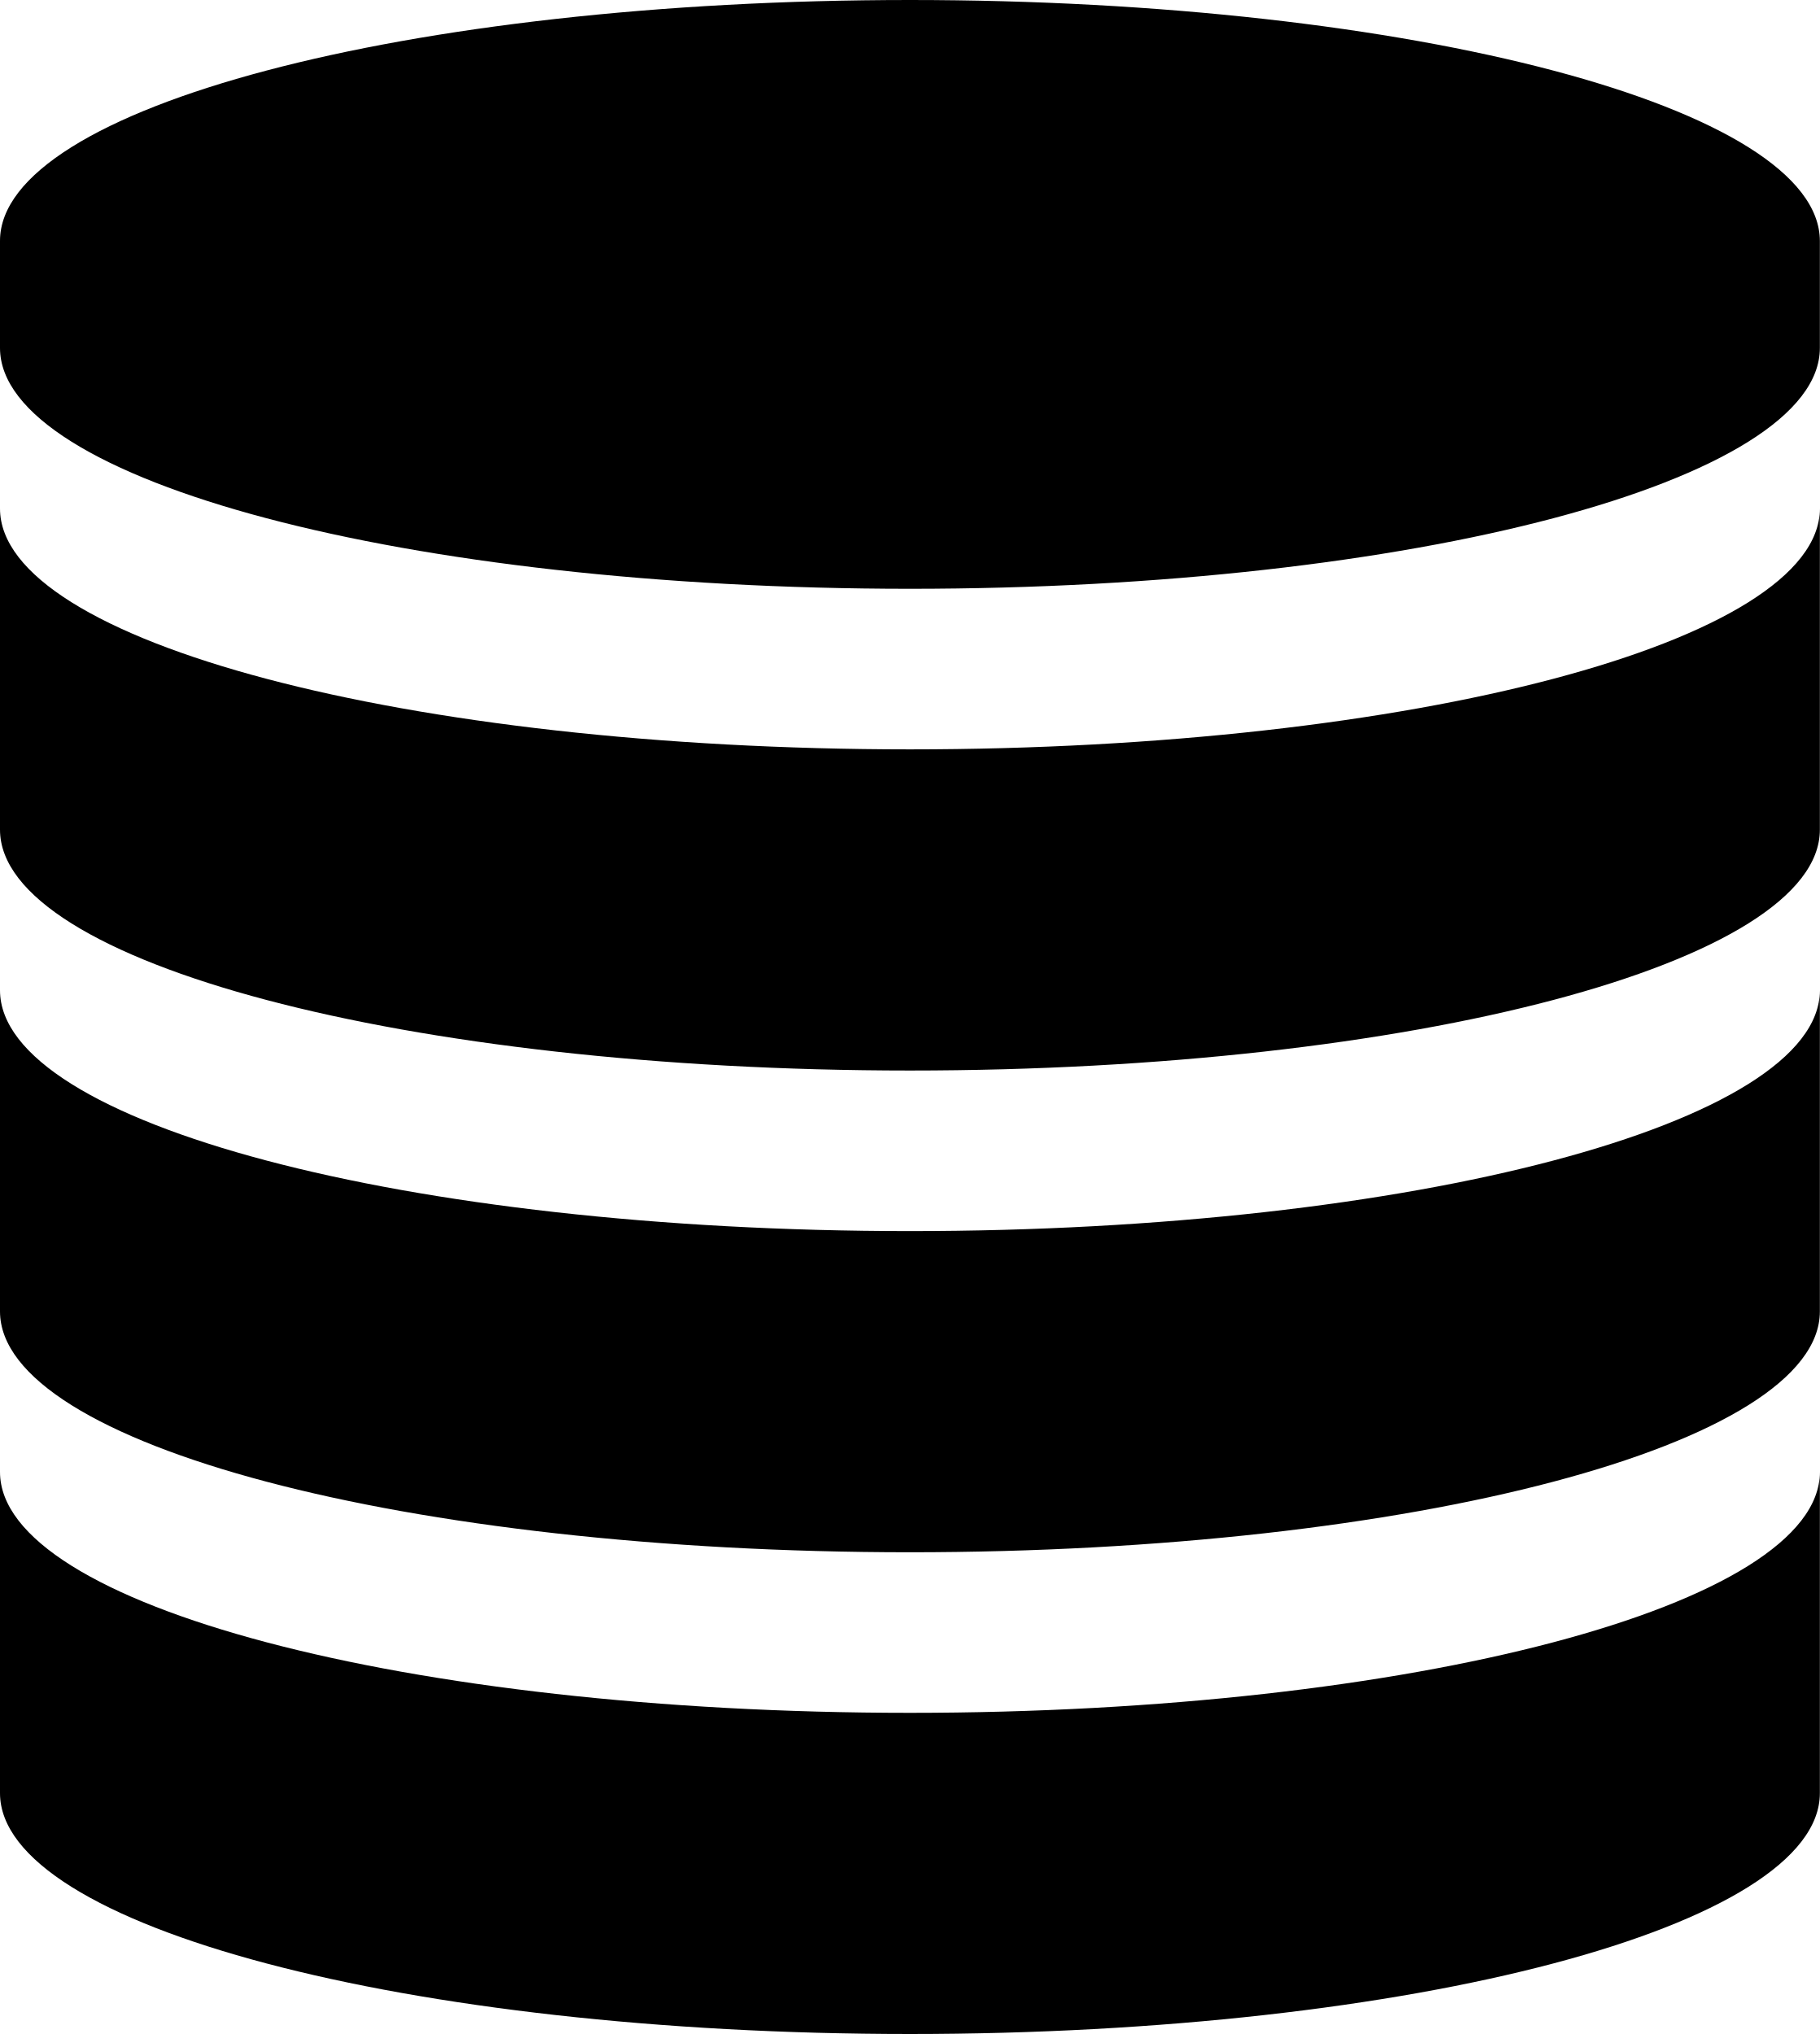
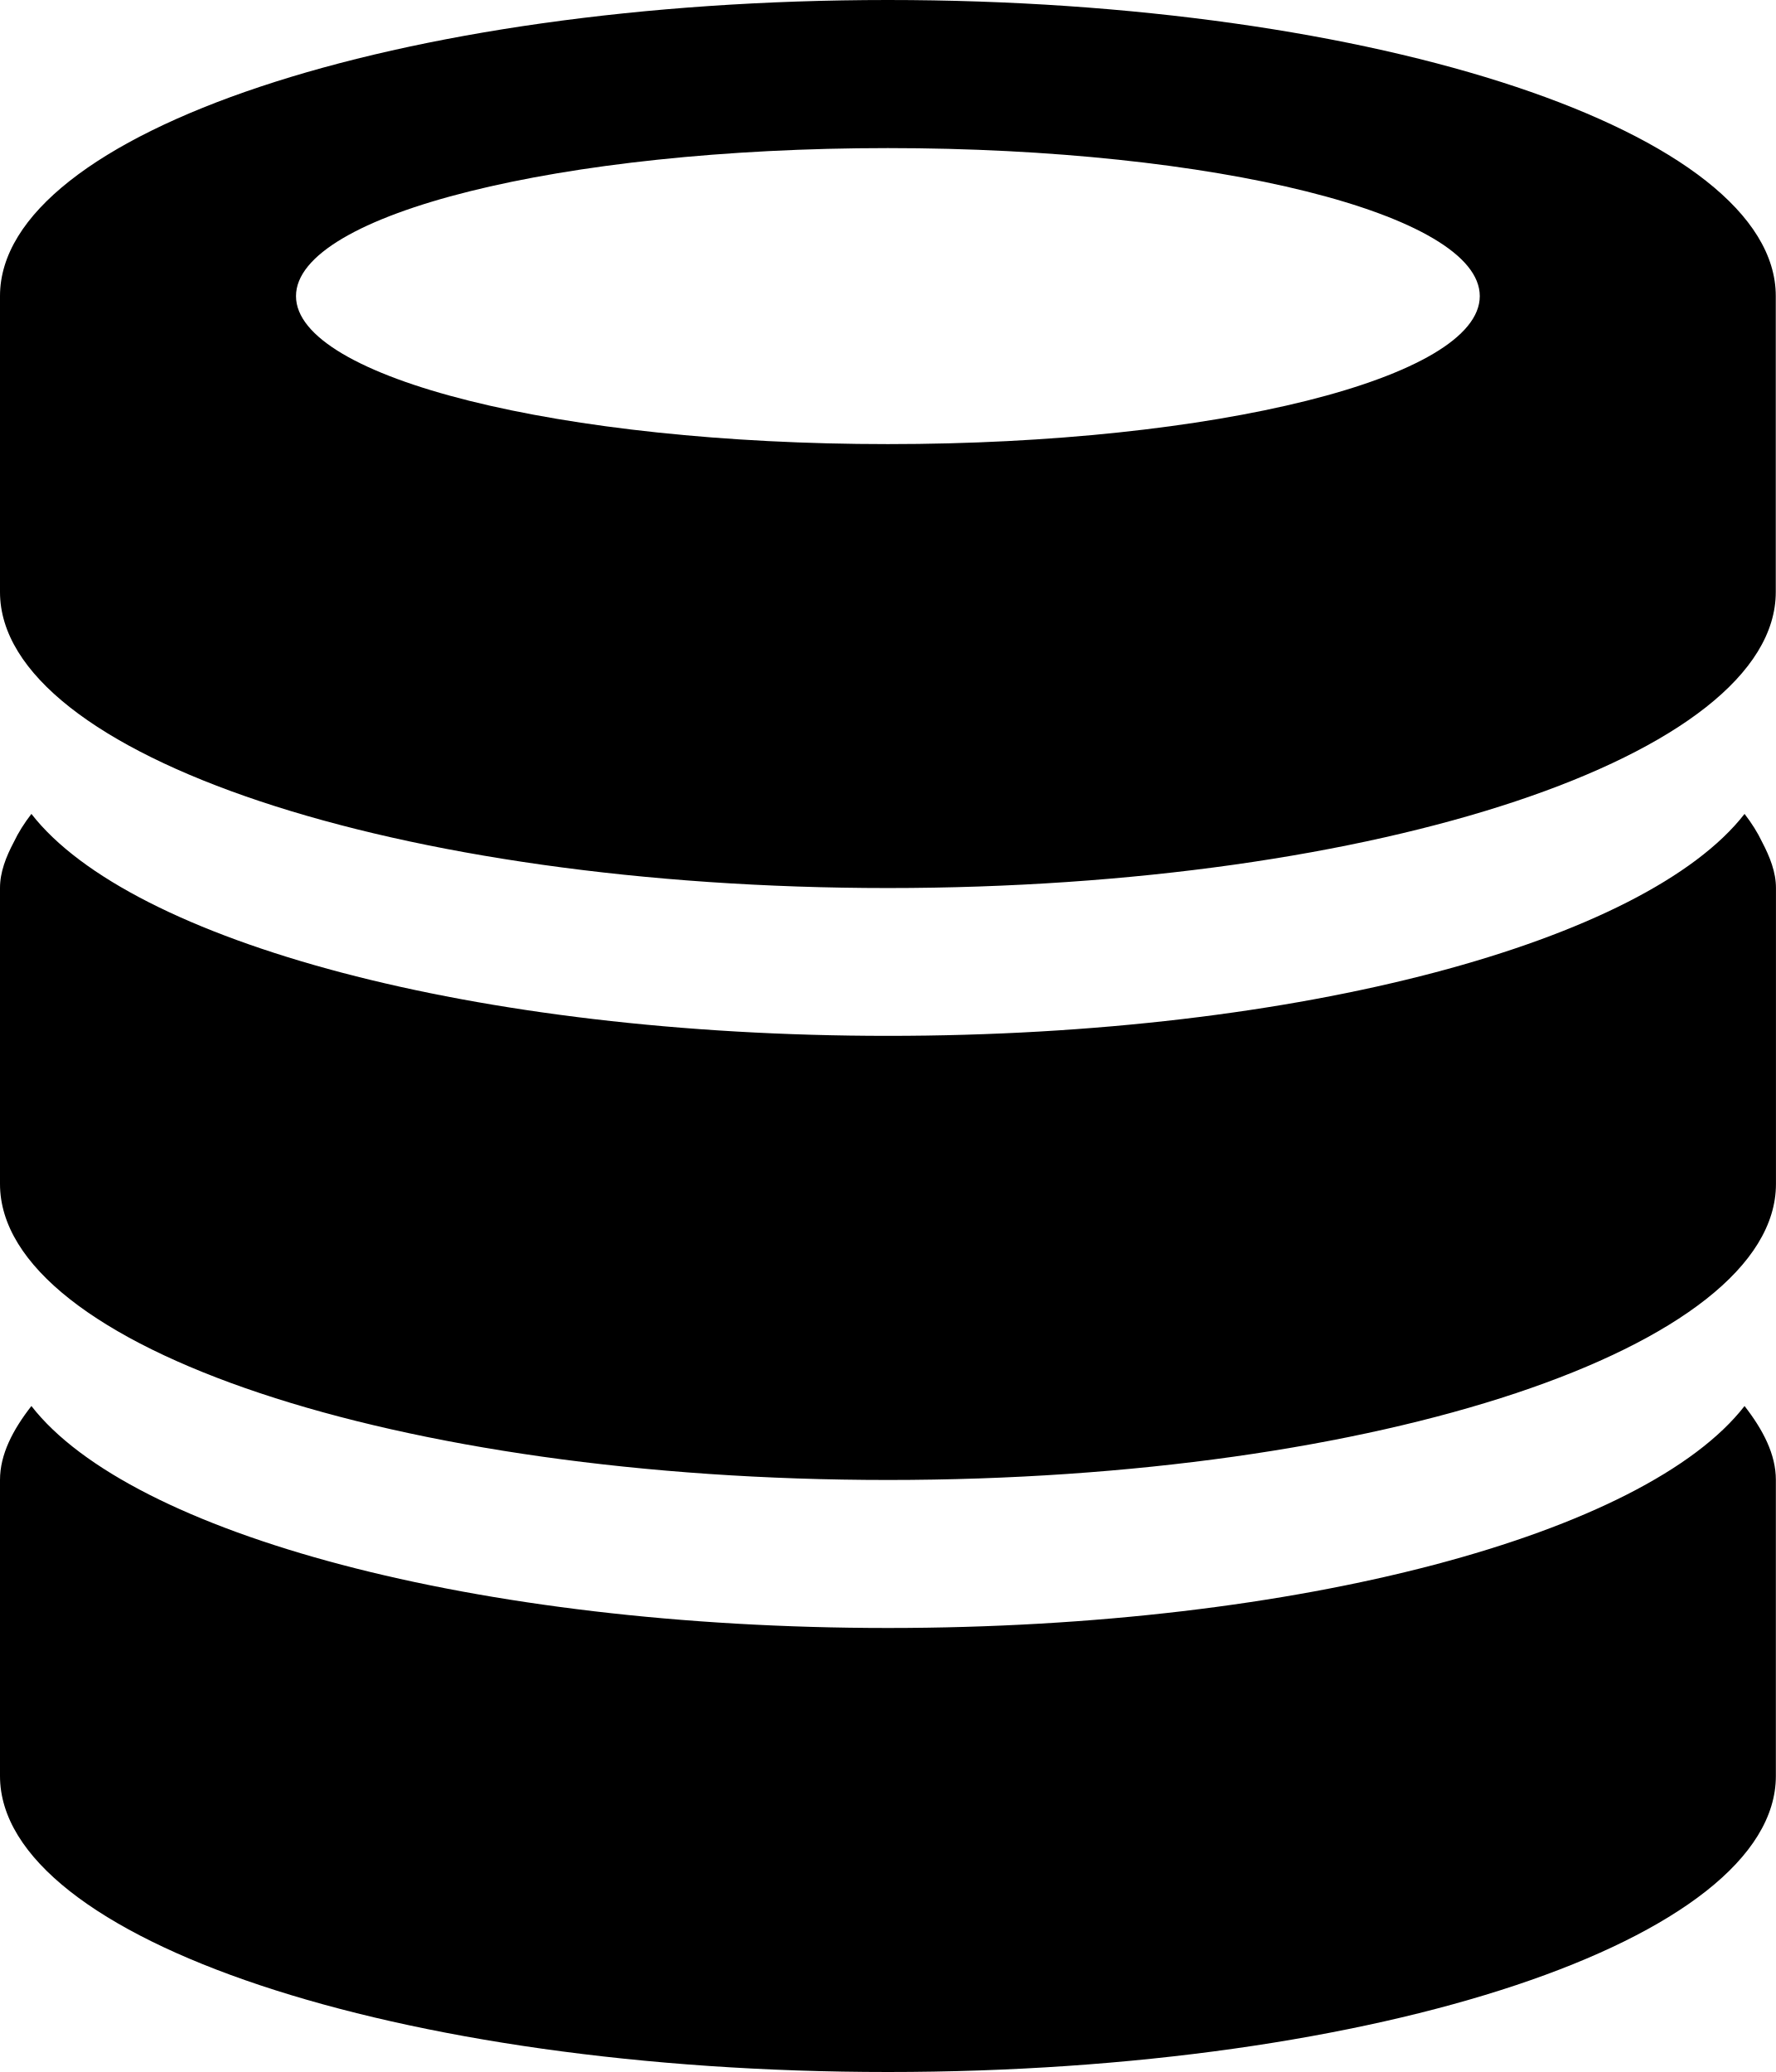
- <svg xmlns="http://www.w3.org/2000/svg" viewBox="0 0 34 38">
-   <path d="M17 0c9.389 0 17 2.015 17 4.504V6.5c0 2.485-7.611 4.5-17 4.5S0 8.985 0 6.5v-2C0 2.015 7.611 0 17 0zm17 33.5c0 2.485-7.611 4.5-17 4.5S0 35.985 0 33.5v-6C0 29.985 7.611 32 17 32c9.384 0 16.992-2.013 17-4.496V33.5zm0-9c0 2.485-7.611 4.5-17 4.5S0 26.985 0 24.5v-6C0 20.985 7.611 23 17 23c9.384 0 16.992-2.013 17-4.496V24.5zm0-9c0 2.485-7.611 4.5-17 4.5S0 17.985 0 15.5v-6C0 11.985 7.611 14 17 14c9.384 0 16.992-2.013 17-4.496V15.5z" />
+ <svg xmlns="http://www.w3.org/2000/svg" viewBox="0 0 19.284 22.497">
+   <path d="M9.641 22.497C4.318 22.497 0 21.057 0 19.283v-3.214c0-.279.14-.545.341-.803 1.075 1.384 4.813 2.41 9.301 2.41s8.226-1.026 9.301-2.41c.201.259.34.524.34.803v3.214c0 1.773-4.318 3.214-9.641 3.214zm0-6.428C4.318 16.069 0 14.628 0 12.855V9.641c0-.17.064-.336.151-.5.049-.103.113-.204.19-.304 1.075 1.383 4.813 2.41 9.301 2.41s8.226-1.027 9.301-2.41c.077.1.141.201.19.304.086.164.151.33.151.5v3.214c0 1.773-4.318 3.214-9.641 3.214zm0-6.427C4.318 9.642 0 8.202 0 6.428V3.214C0 1.44 4.318 0 9.641 0s9.641 1.44 9.641 3.214v3.214c0 1.774-4.318 3.214-9.641 3.214zm0-8.034c-3.55 0-6.427.718-6.427 1.607s2.878 1.607 6.427 1.607c3.55 0 6.427-.718 6.427-1.607S13.19 1.608 9.641 1.608z" />
</svg>
